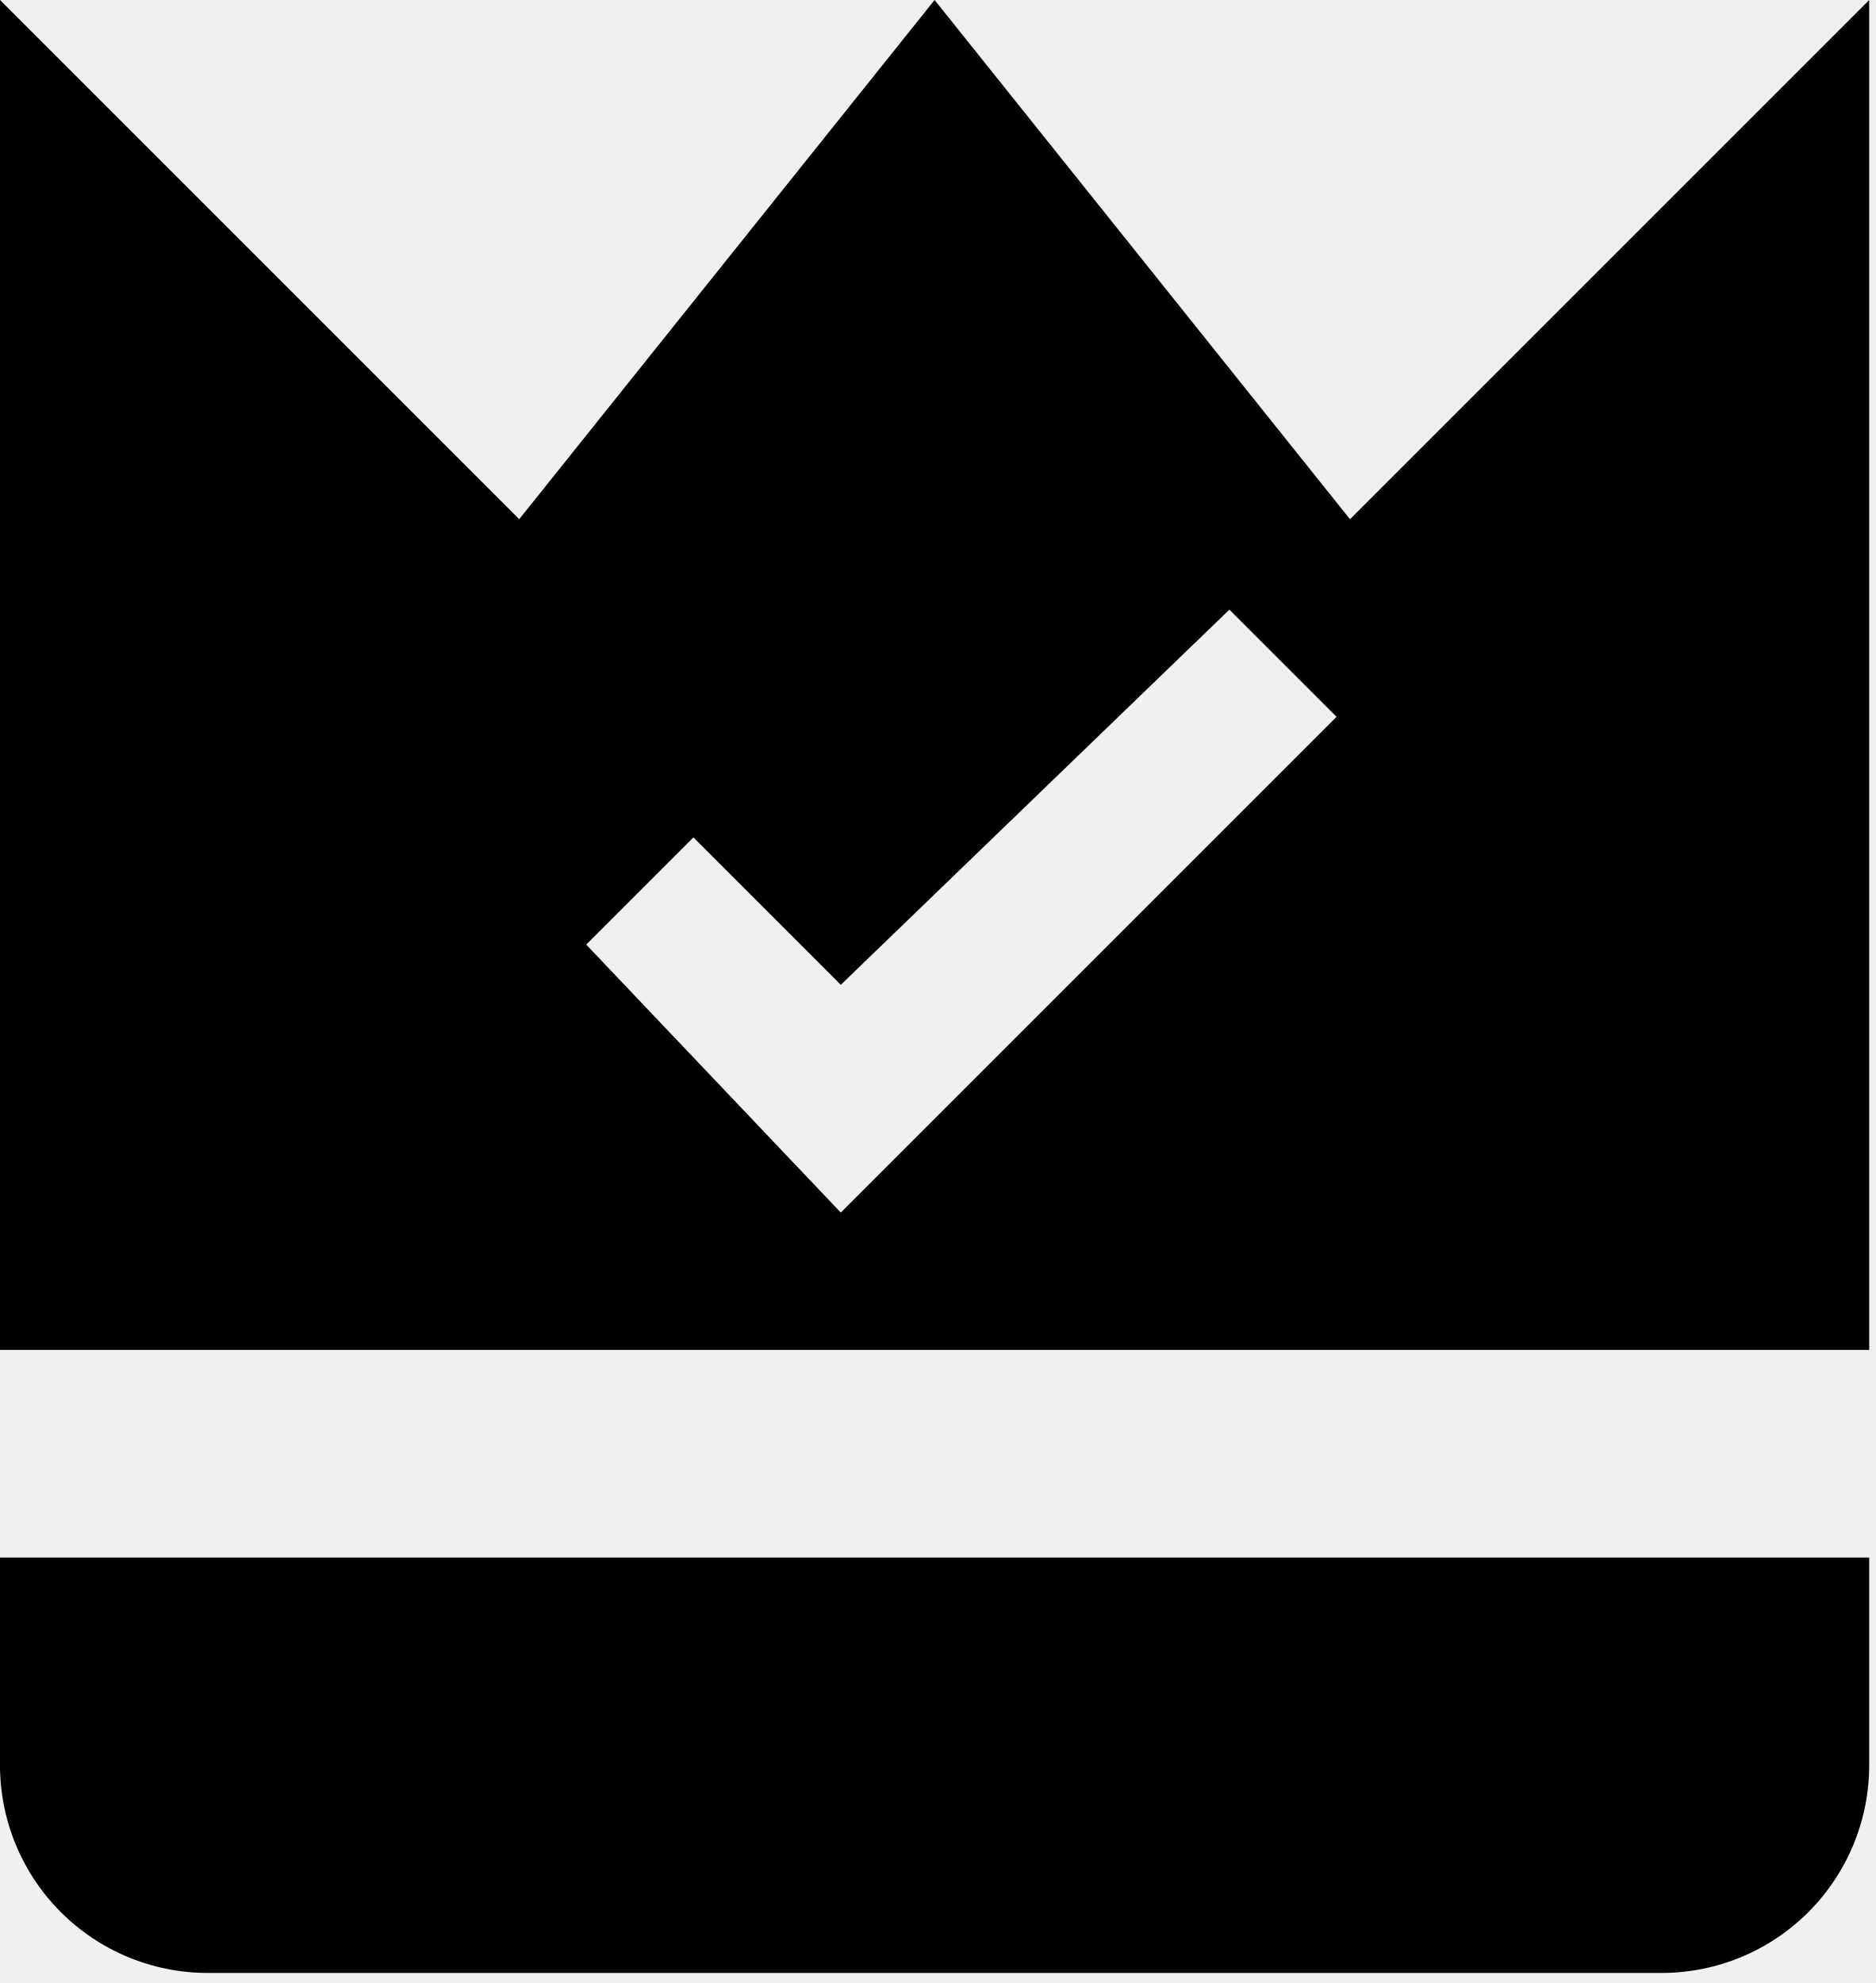
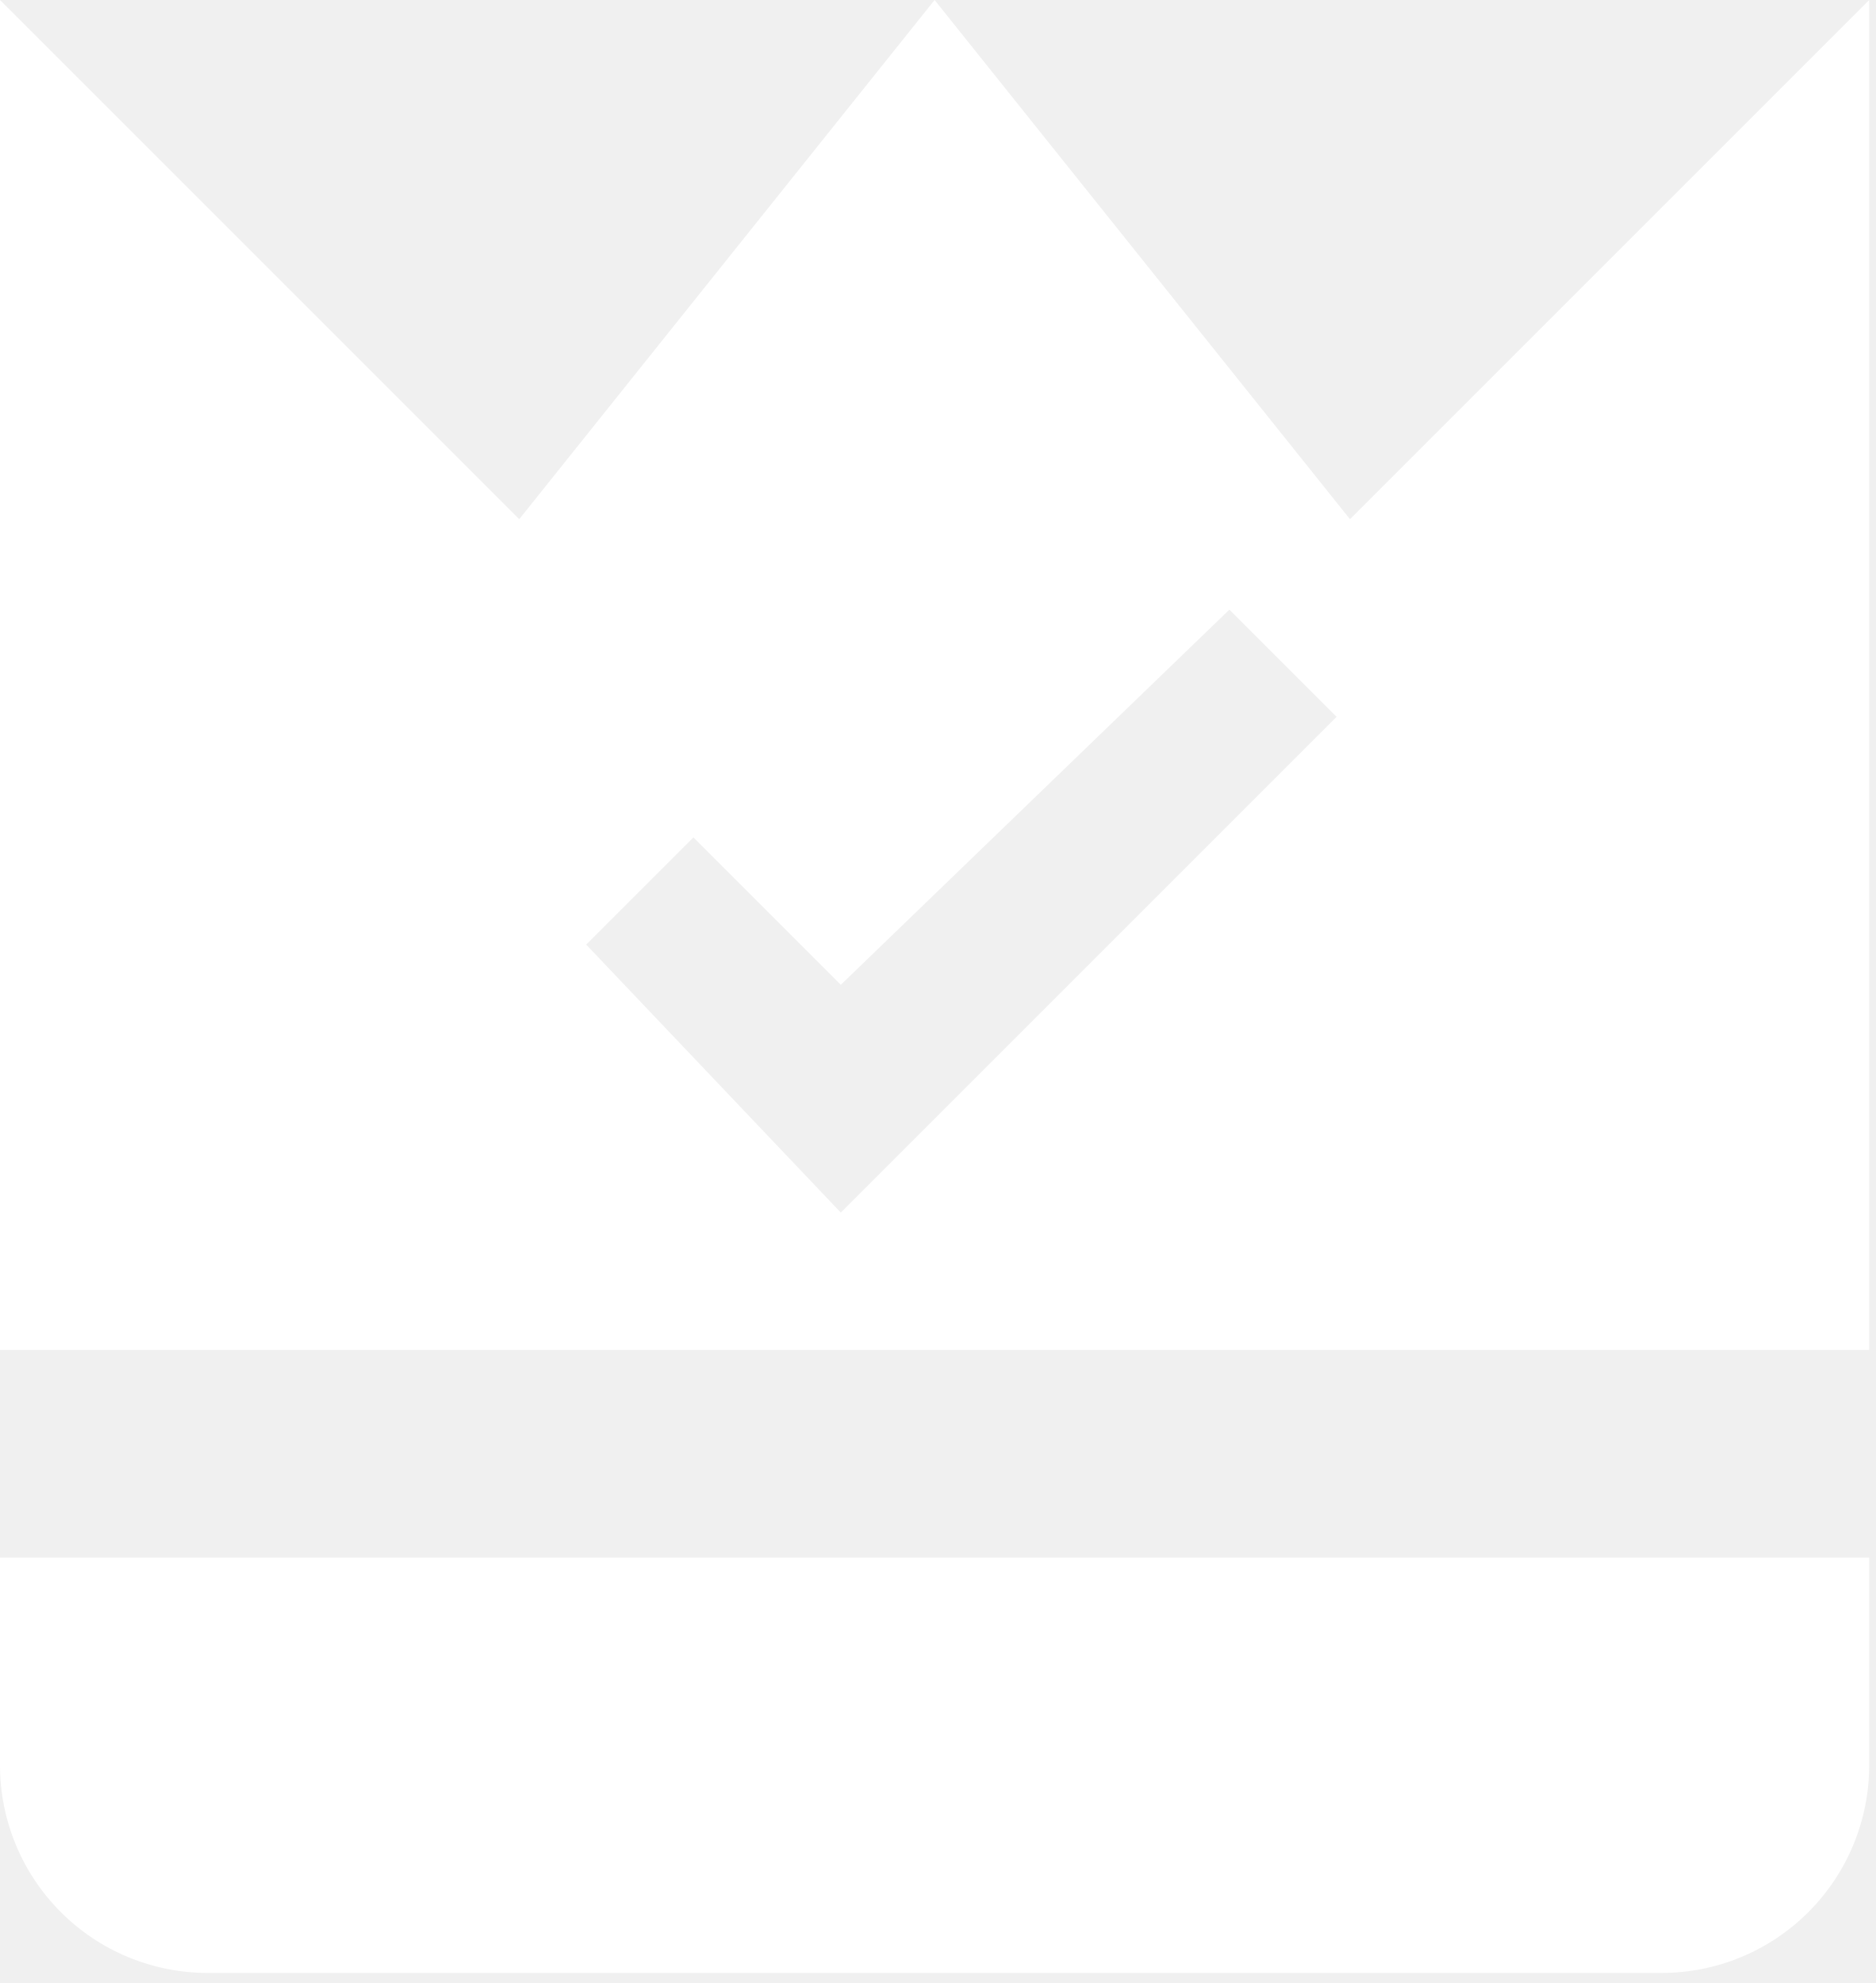
<svg xmlns="http://www.w3.org/2000/svg" width="70" height="74" viewBox="0 0 70 74" fill="none">
-   <path fill-rule="evenodd" clip-rule="evenodd" d="M50.375 19.375L69.75 0V50.375H0V0L19.375 19.375L34.875 0L50.375 19.375ZM67.48 71.355C66.027 72.809 64.055 73.625 62 73.625H7.75C5.695 73.625 3.723 72.809 2.27 71.355C0.817 69.902 0 67.93 0 65.875V58.125H69.75V65.875C69.75 67.93 68.933 69.902 67.48 71.355ZM25.875 31.25L31.375 36.75L45.875 22.75L49.875 26.75L31.375 45.25L21.875 35.25L25.875 31.25Z" fill="black" />
+   <path fill-rule="evenodd" clip-rule="evenodd" d="M50.375 19.375L69.75 0V50.375H0V0L19.375 19.375L34.875 0L50.375 19.375ZM67.48 71.355C66.027 72.809 64.055 73.625 62 73.625H7.75C5.695 73.625 3.723 72.809 2.27 71.355C0.817 69.902 0 67.93 0 65.875V58.125H69.75V65.875C69.75 67.93 68.933 69.902 67.48 71.355ZM25.875 31.25L31.375 36.75L45.875 22.75L49.875 26.75L31.375 45.25L21.875 35.25L25.875 31.25Z" fill="white" />
</svg>
